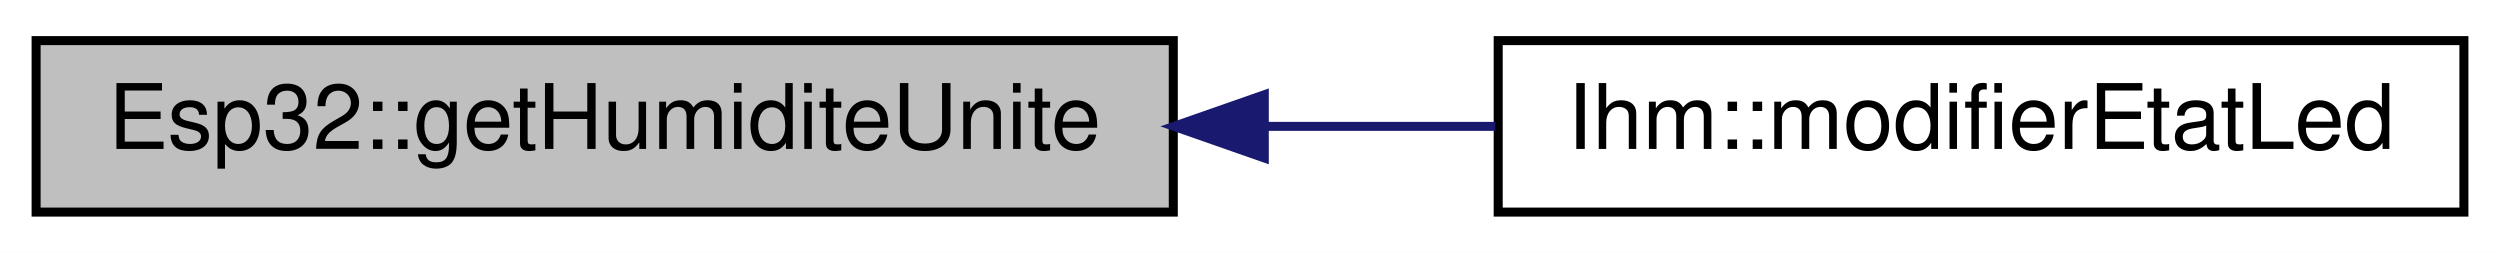
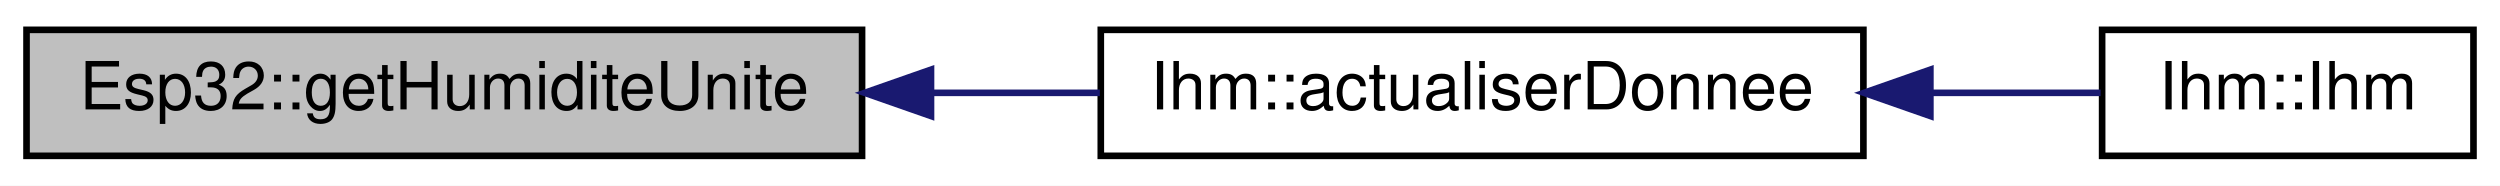
- <svg xmlns="http://www.w3.org/2000/svg" xmlns:xlink="http://www.w3.org/1999/xlink" width="277pt" height="28pt" viewBox="0.00 0.00 277.00 28.00">
+ <svg xmlns="http://www.w3.org/2000/svg" xmlns:xlink="http://www.w3.org/1999/xlink" width="377pt" height="28pt" viewBox="0.00 0.00 377.00 28.00">
  <g id="graph0" class="graph" transform="scale(1 1) rotate(0) translate(4 24)">
-     <polygon fill="white" stroke="none" points="-4,4 -4,-24 273,-24 273,4 -4,4" />
+     <polygon fill="white" stroke="none" points="-4,4 -4,-24 373,-24 373,4 -4,4" />
    <g id="node1" class="node">
      <polygon fill="#bfbfbf" stroke="black" points="0,-0.5 0,-19.5 126,-19.5 126,-0.5 0,-0.5" />
      <text text-anchor="middle" x="63" y="-7.5" font-family="Helvetica,sans-Serif" font-size="10.00">Esp32::getHumiditeUnite</text>
    </g>
    <g id="node2" class="node">
      <g id="a_node2">
-         <a xlink:href="class_ihm.html#af0426507c2130aefd01bdb4f825ae168" target="_top" xlink:title="Méthode qui actualise l'etat de la led dans ihm et change le radiobutton activer en fontion de l'etat...">
-           <polygon fill="white" stroke="black" points="162,-0.5 162,-19.5 269,-19.5 269,-0.5 162,-0.5" />
-           <text text-anchor="middle" x="215.5" y="-7.5" font-family="Helvetica,sans-Serif" font-size="10.00">Ihm::modifierEtatLed</text>
+         <a xlink:href="class_ihm.html#a7c0a160f30e11a4f8d56b174e07566fe" target="_top" xlink:title="Ihm::actualiserDonnee">
+           <polygon fill="white" stroke="black" points="162,-0.5 162,-19.5 277,-19.5 277,-0.5 162,-0.5" />
+           <text text-anchor="middle" x="219.5" y="-7.5" font-family="Helvetica,sans-Serif" font-size="10.00">Ihm::actualiserDonnee</text>
        </a>
      </g>
    </g>
    <g id="edge1" class="edge">
-       <path fill="none" stroke="midnightblue" d="M136.137,-10C144.745,-10 153.408,-10 161.674,-10" />
-       <polygon fill="midnightblue" stroke="midnightblue" points="136.083,-6.5 126.083,-10 136.083,-13.5 136.083,-6.5" />
+       <path fill="none" stroke="midnightblue" d="M136.655,-10C145.118,-10 153.655,-10 161.857,-10" />
+       <polygon fill="midnightblue" stroke="midnightblue" points="136.396,-6.5 126.396,-10 136.396,-13.5 136.396,-6.5" />
+     </g>
+     <g id="node3" class="node">
+       <g id="a_node3">
+         <a xlink:href="class_ihm.html#a50a7a15775452923868348bdbe4fa51e" target="_top" xlink:title="constructeur de la classe Ihm ">
+           <polygon fill="white" stroke="black" points="313,-0.5 313,-19.5 369,-19.5 369,-0.5 313,-0.5" />
+           <text text-anchor="middle" x="341" y="-7.5" font-family="Helvetica,sans-Serif" font-size="10.00">Ihm::Ihm</text>
+         </a>
+       </g>
+     </g>
+     <g id="edge2" class="edge">
+       <path fill="none" stroke="midnightblue" d="M287.291,-10C296.276,-10 305.045,-10 312.77,-10" />
+       <polygon fill="midnightblue" stroke="midnightblue" points="287.1,-6.5 277.1,-10 287.1,-13.5 287.1,-6.5" />
    </g>
  </g>
</svg>
